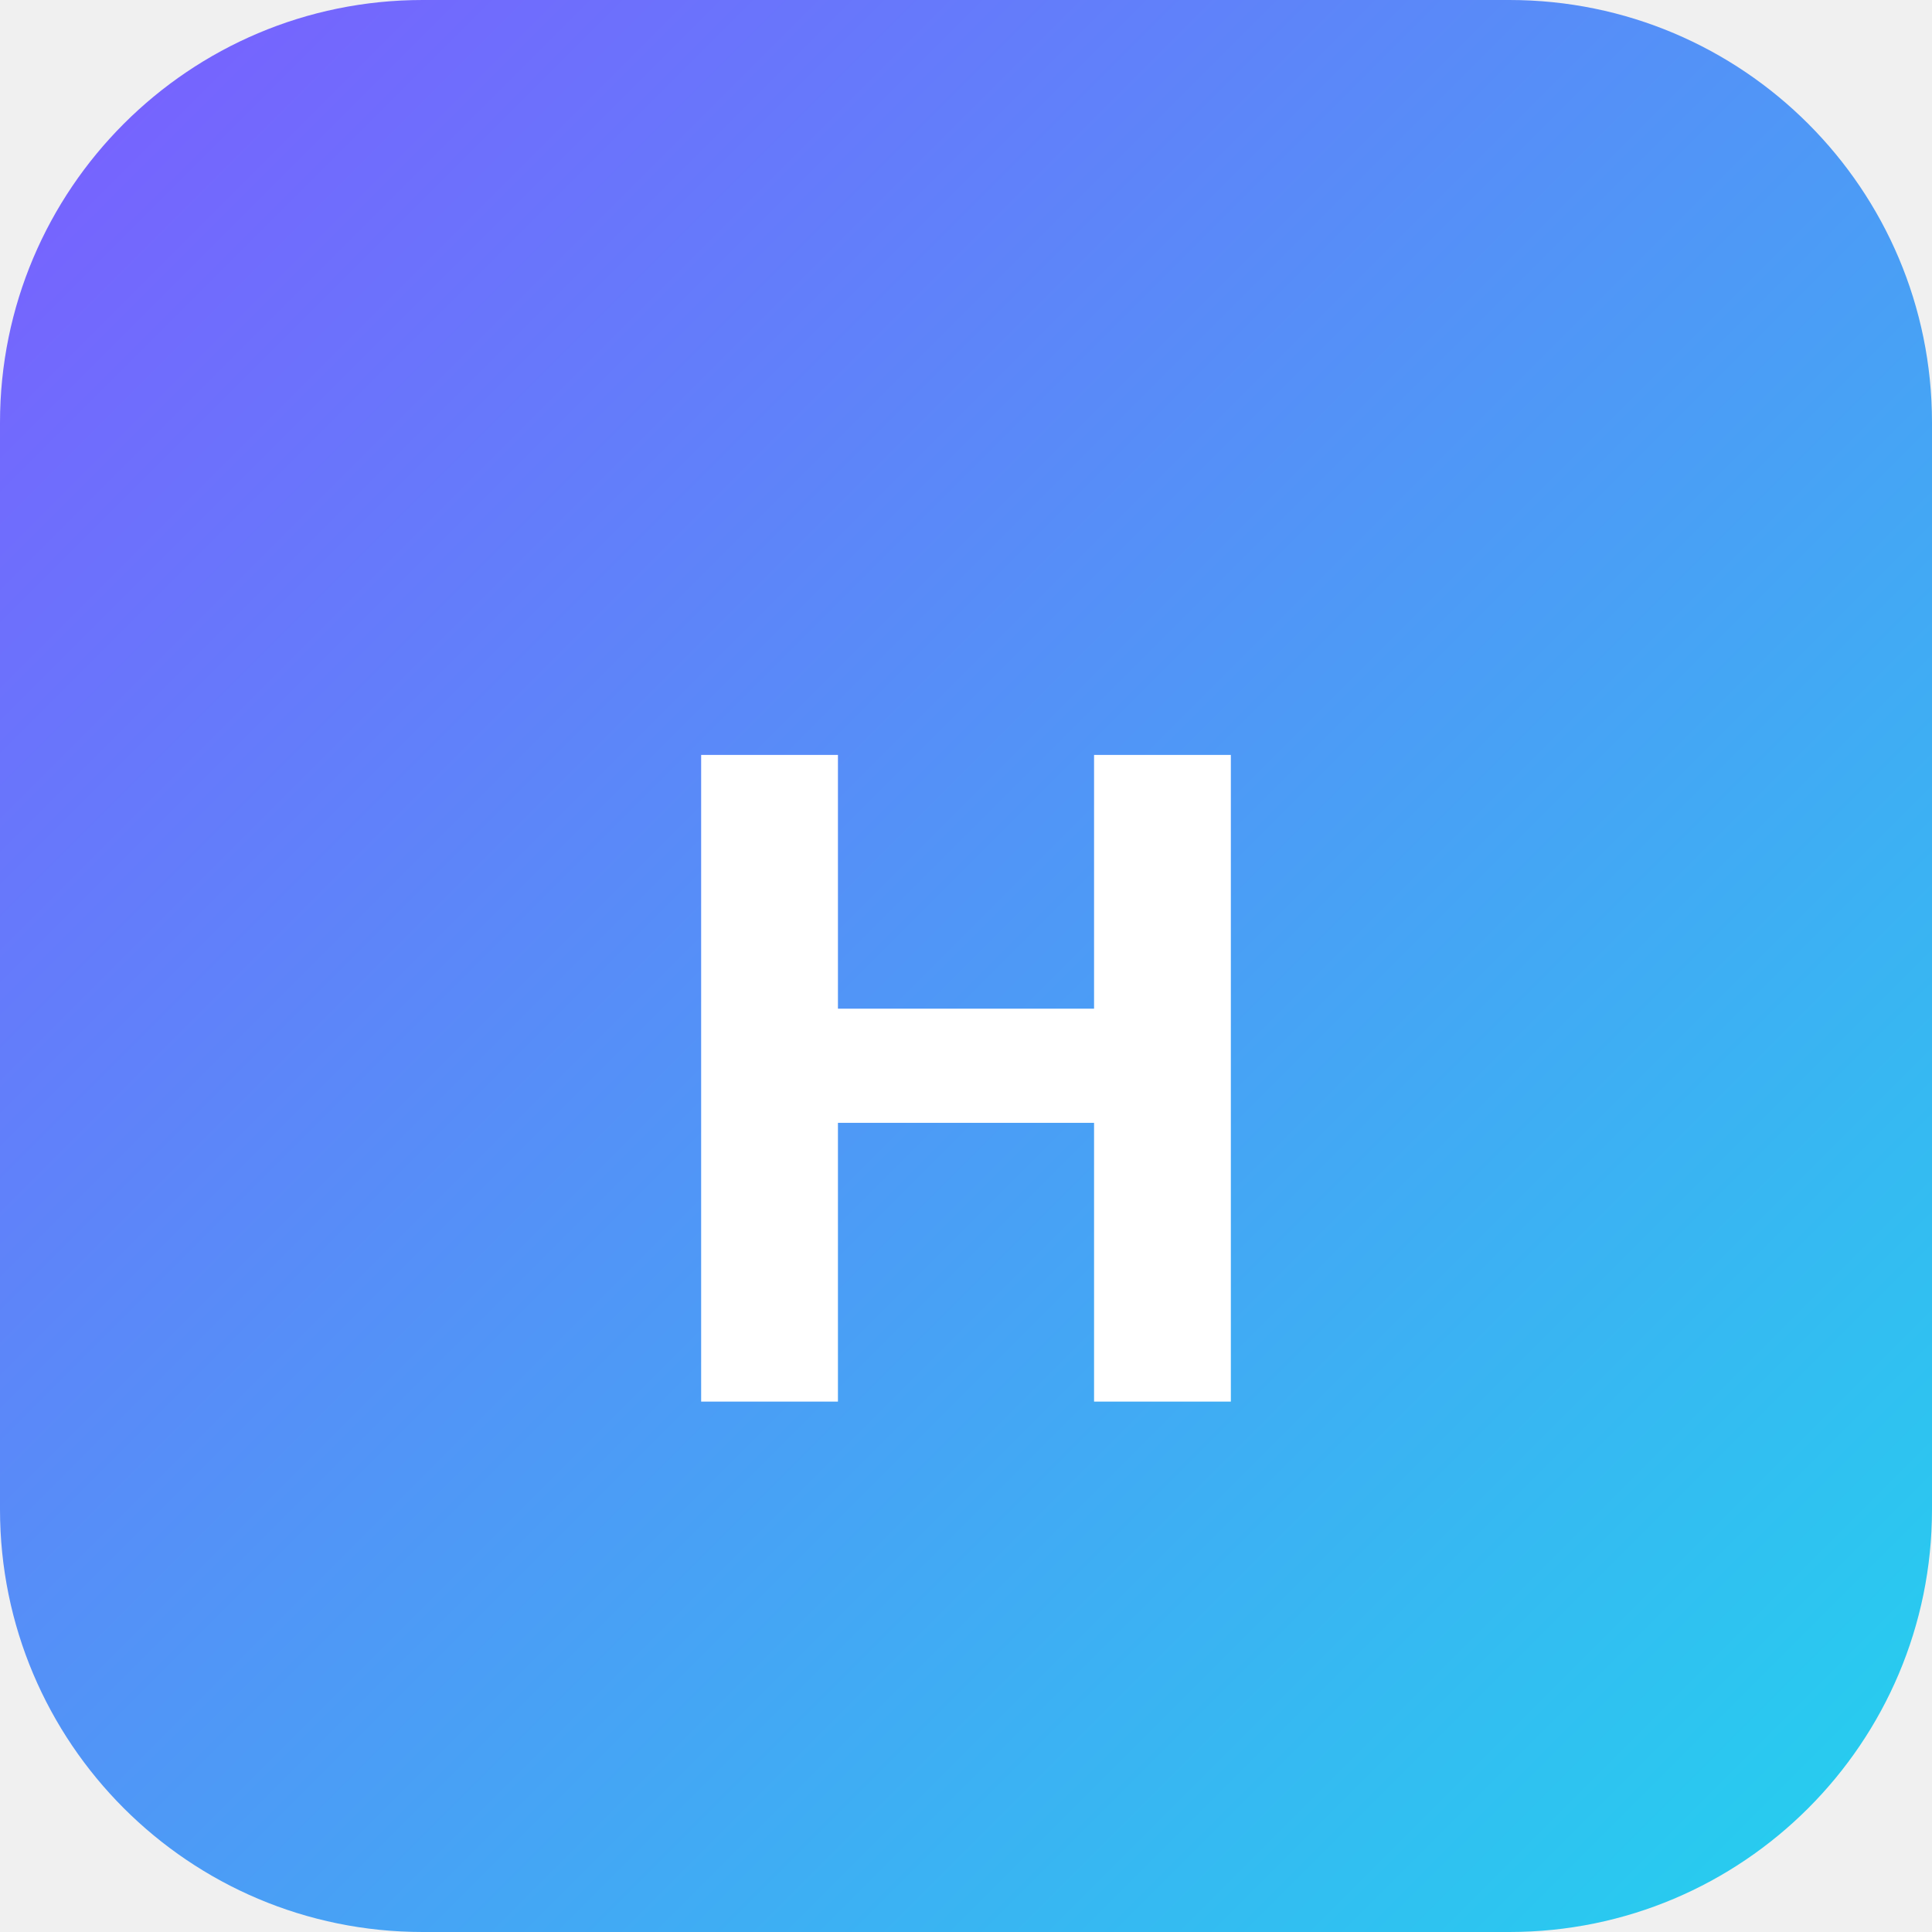
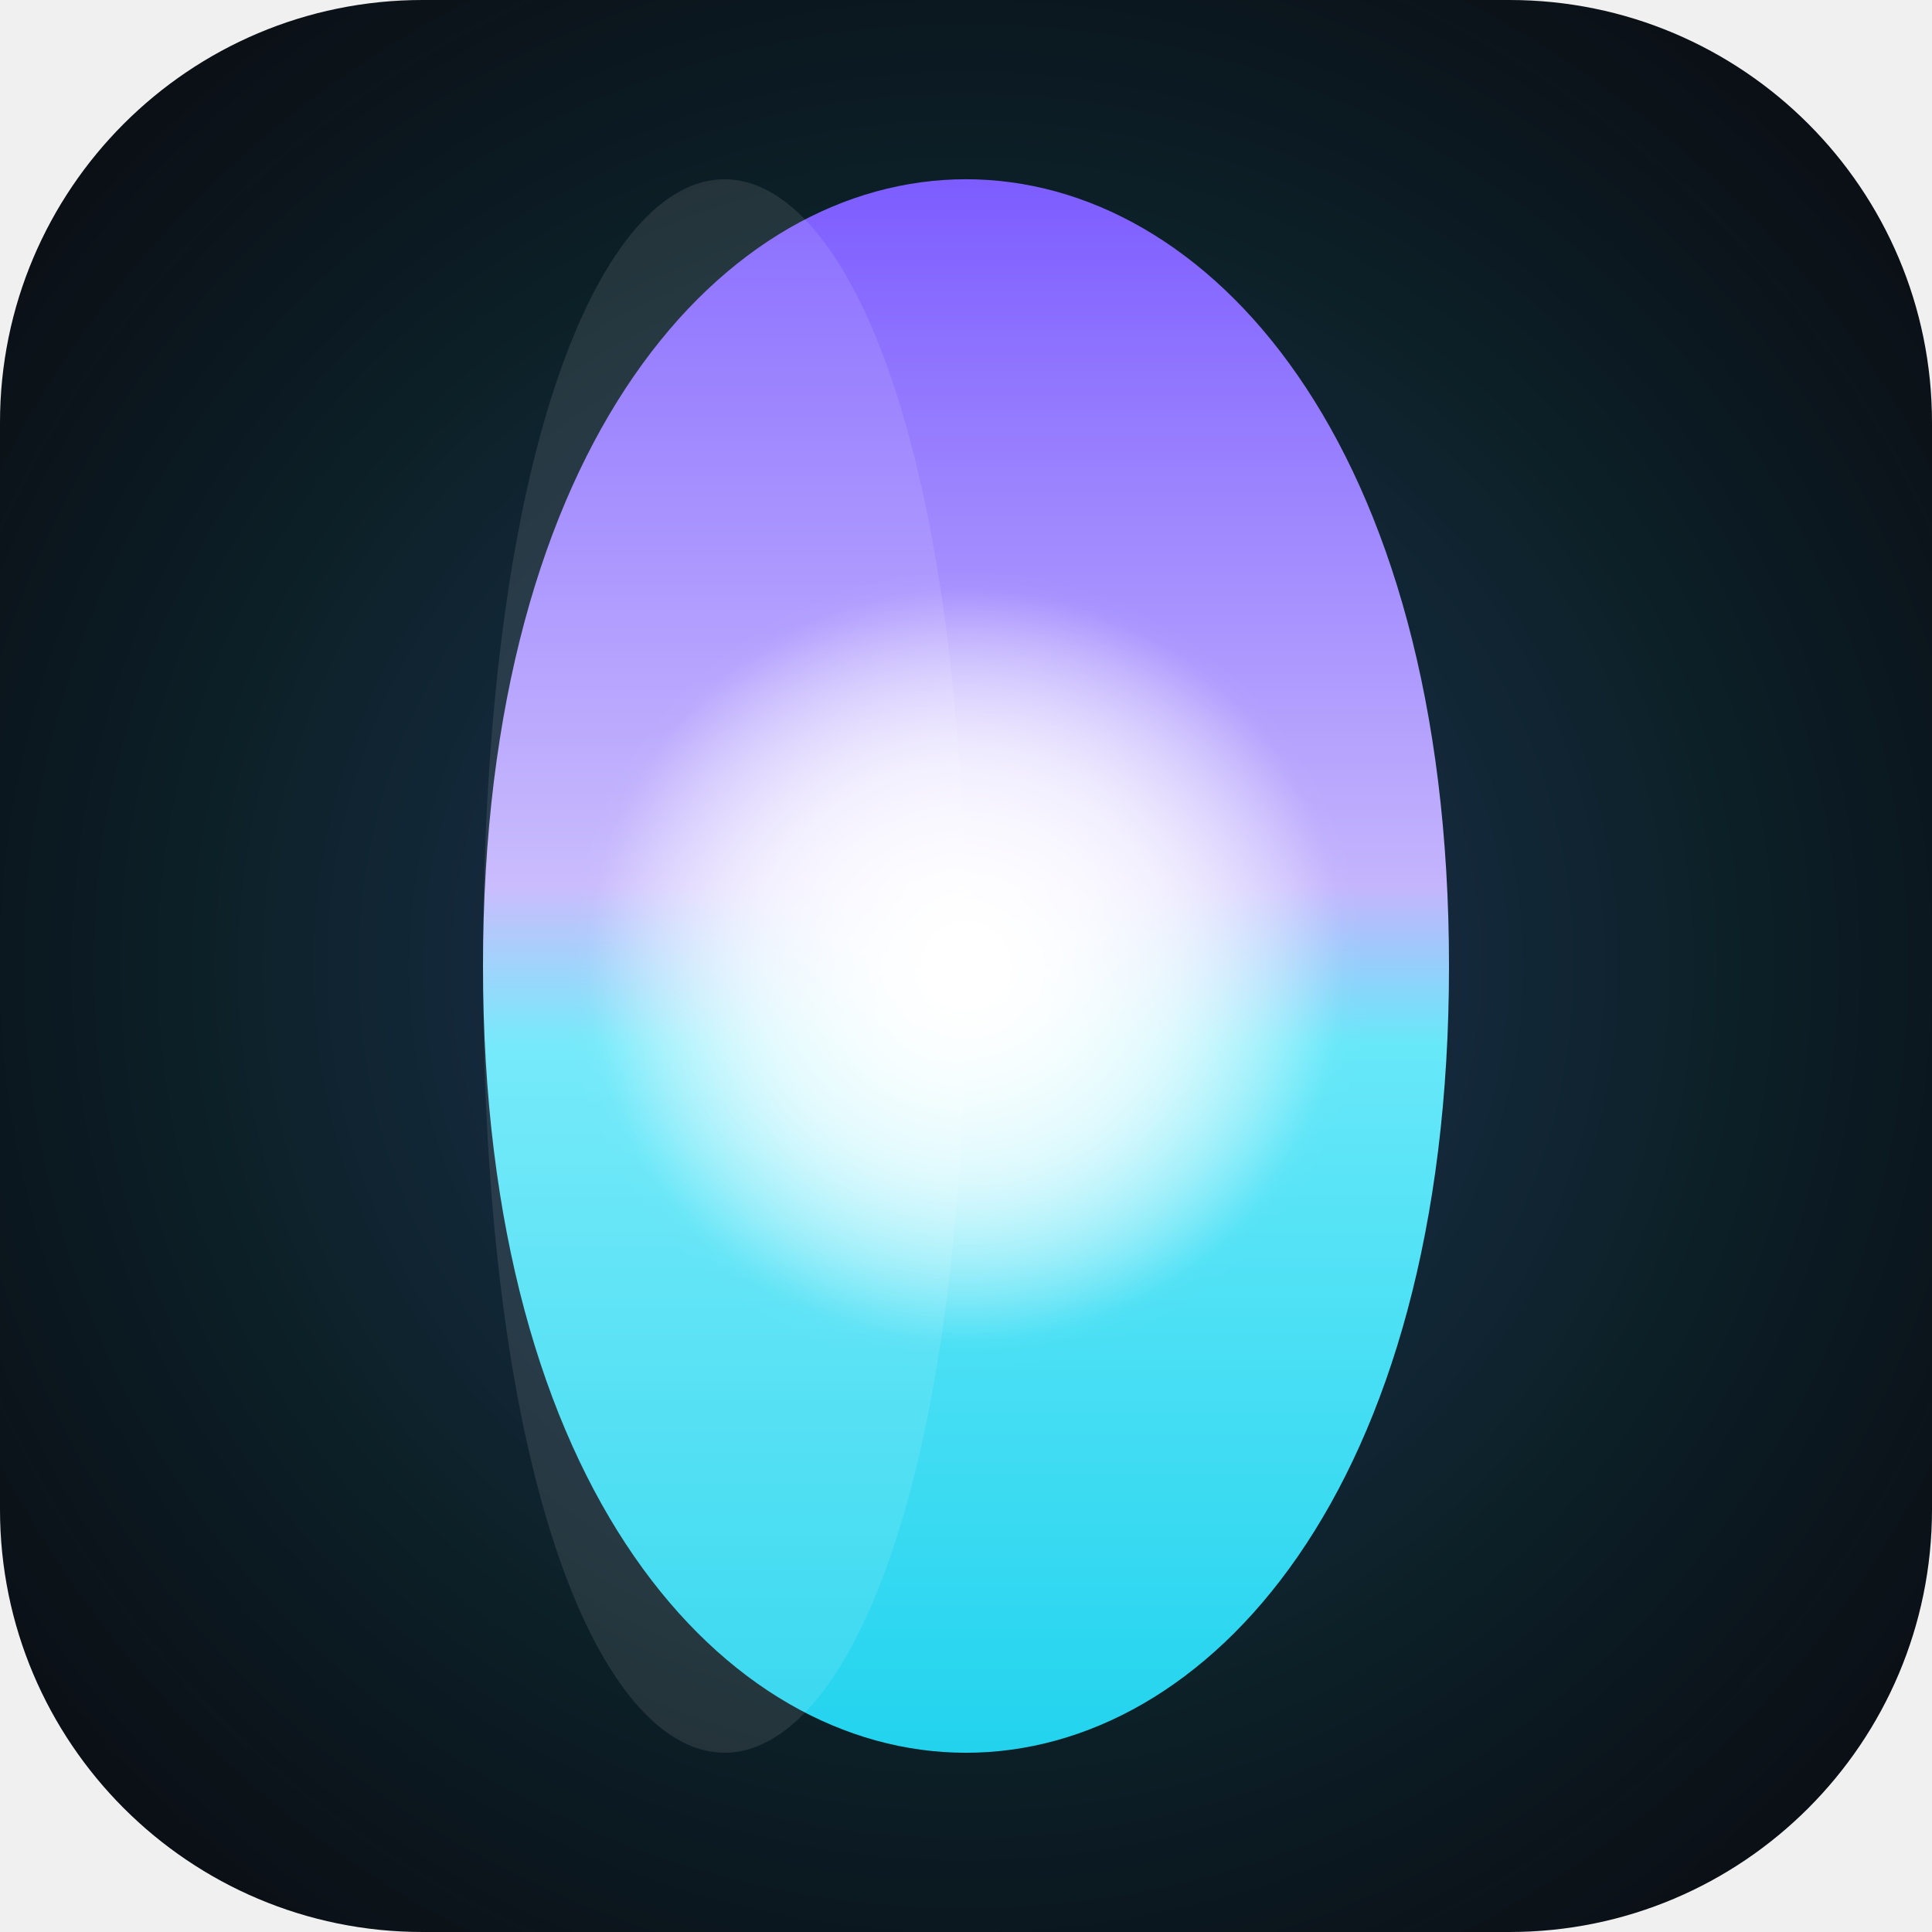
- <svg xmlns="http://www.w3.org/2000/svg" viewBox="0 0 64 64">
+ <svg xmlns="http://www.w3.org/2000/svg" viewBox="0 0 256 256" width="256" height="256" role="img" aria-label="Lumenveil">
  <defs>
-     <linearGradient id="g" x1="0" y1="0" x2="1" y2="1">
+     <linearGradient id="vesica" x1="0" y1="0" x2="0" y2="1">
      <stop offset="0%" stop-color="#7c5cff" />
+       <stop offset="45%" stop-color="#c4b5fd" />
+       <stop offset="55%" stop-color="#67e8f9" />
      <stop offset="100%" stop-color="#22d3ee" />
    </linearGradient>
+     <radialGradient id="lumen" cx="50%" cy="50%" r="50%">
+       <stop offset="0%" stop-color="#ffffff" stop-opacity="1" />
+       <stop offset="55%" stop-color="#ffffff" stop-opacity="0.55" />
+       <stop offset="100%" stop-color="#ffffff" stop-opacity="0" />
+     </radialGradient>
+     <radialGradient id="backdrop" cx="50%" cy="50%" r="65%">
+       <stop offset="0%" stop-color="#7c5cff" stop-opacity="0.32" />
+       <stop offset="60%" stop-color="#22d3ee" stop-opacity="0.10" />
+       <stop offset="100%" stop-color="#22d3ee" stop-opacity="0" />
+     </radialGradient>
+     <filter id="bloom" x="-50%" y="-50%" width="200%" height="200%">
+       <feGaussianBlur stdDeviation="2.5" />
+       <feMerge>
+         <feMergeNode />
+         <feMergeNode in="SourceGraphic" />
+       </feMerge>
+     </filter>
  </defs>
-   <rect width="64" height="64" rx="14" fill="url(#g)" />
-   <text x="50%" y="56%" text-anchor="middle" font-family="system-ui,sans-serif" font-size="30" font-weight="700" fill="#fff" dominant-baseline="middle">H</text>
+   <rect width="256" height="256" rx="56" fill="#0a0c12" />
+   <rect width="256" height="256" rx="56" fill="url(#backdrop)" />
+   <path d="M 64 128 C 64 -11 192 -11 192 128 C 192 267 64 267 64 128 Z" fill="url(#vesica)" />
+   <path d="M 64 128 C 64 -11 128 -11 128 128 C 128 267 64 267 64 128 Z" fill="#ffffff" opacity="0.10" />
+   <circle cx="128" cy="128" r="50" fill="url(#lumen)" filter="url(#bloom)" />
+   <circle cx="128" cy="128" r="6" fill="#ffffff" />
</svg>
